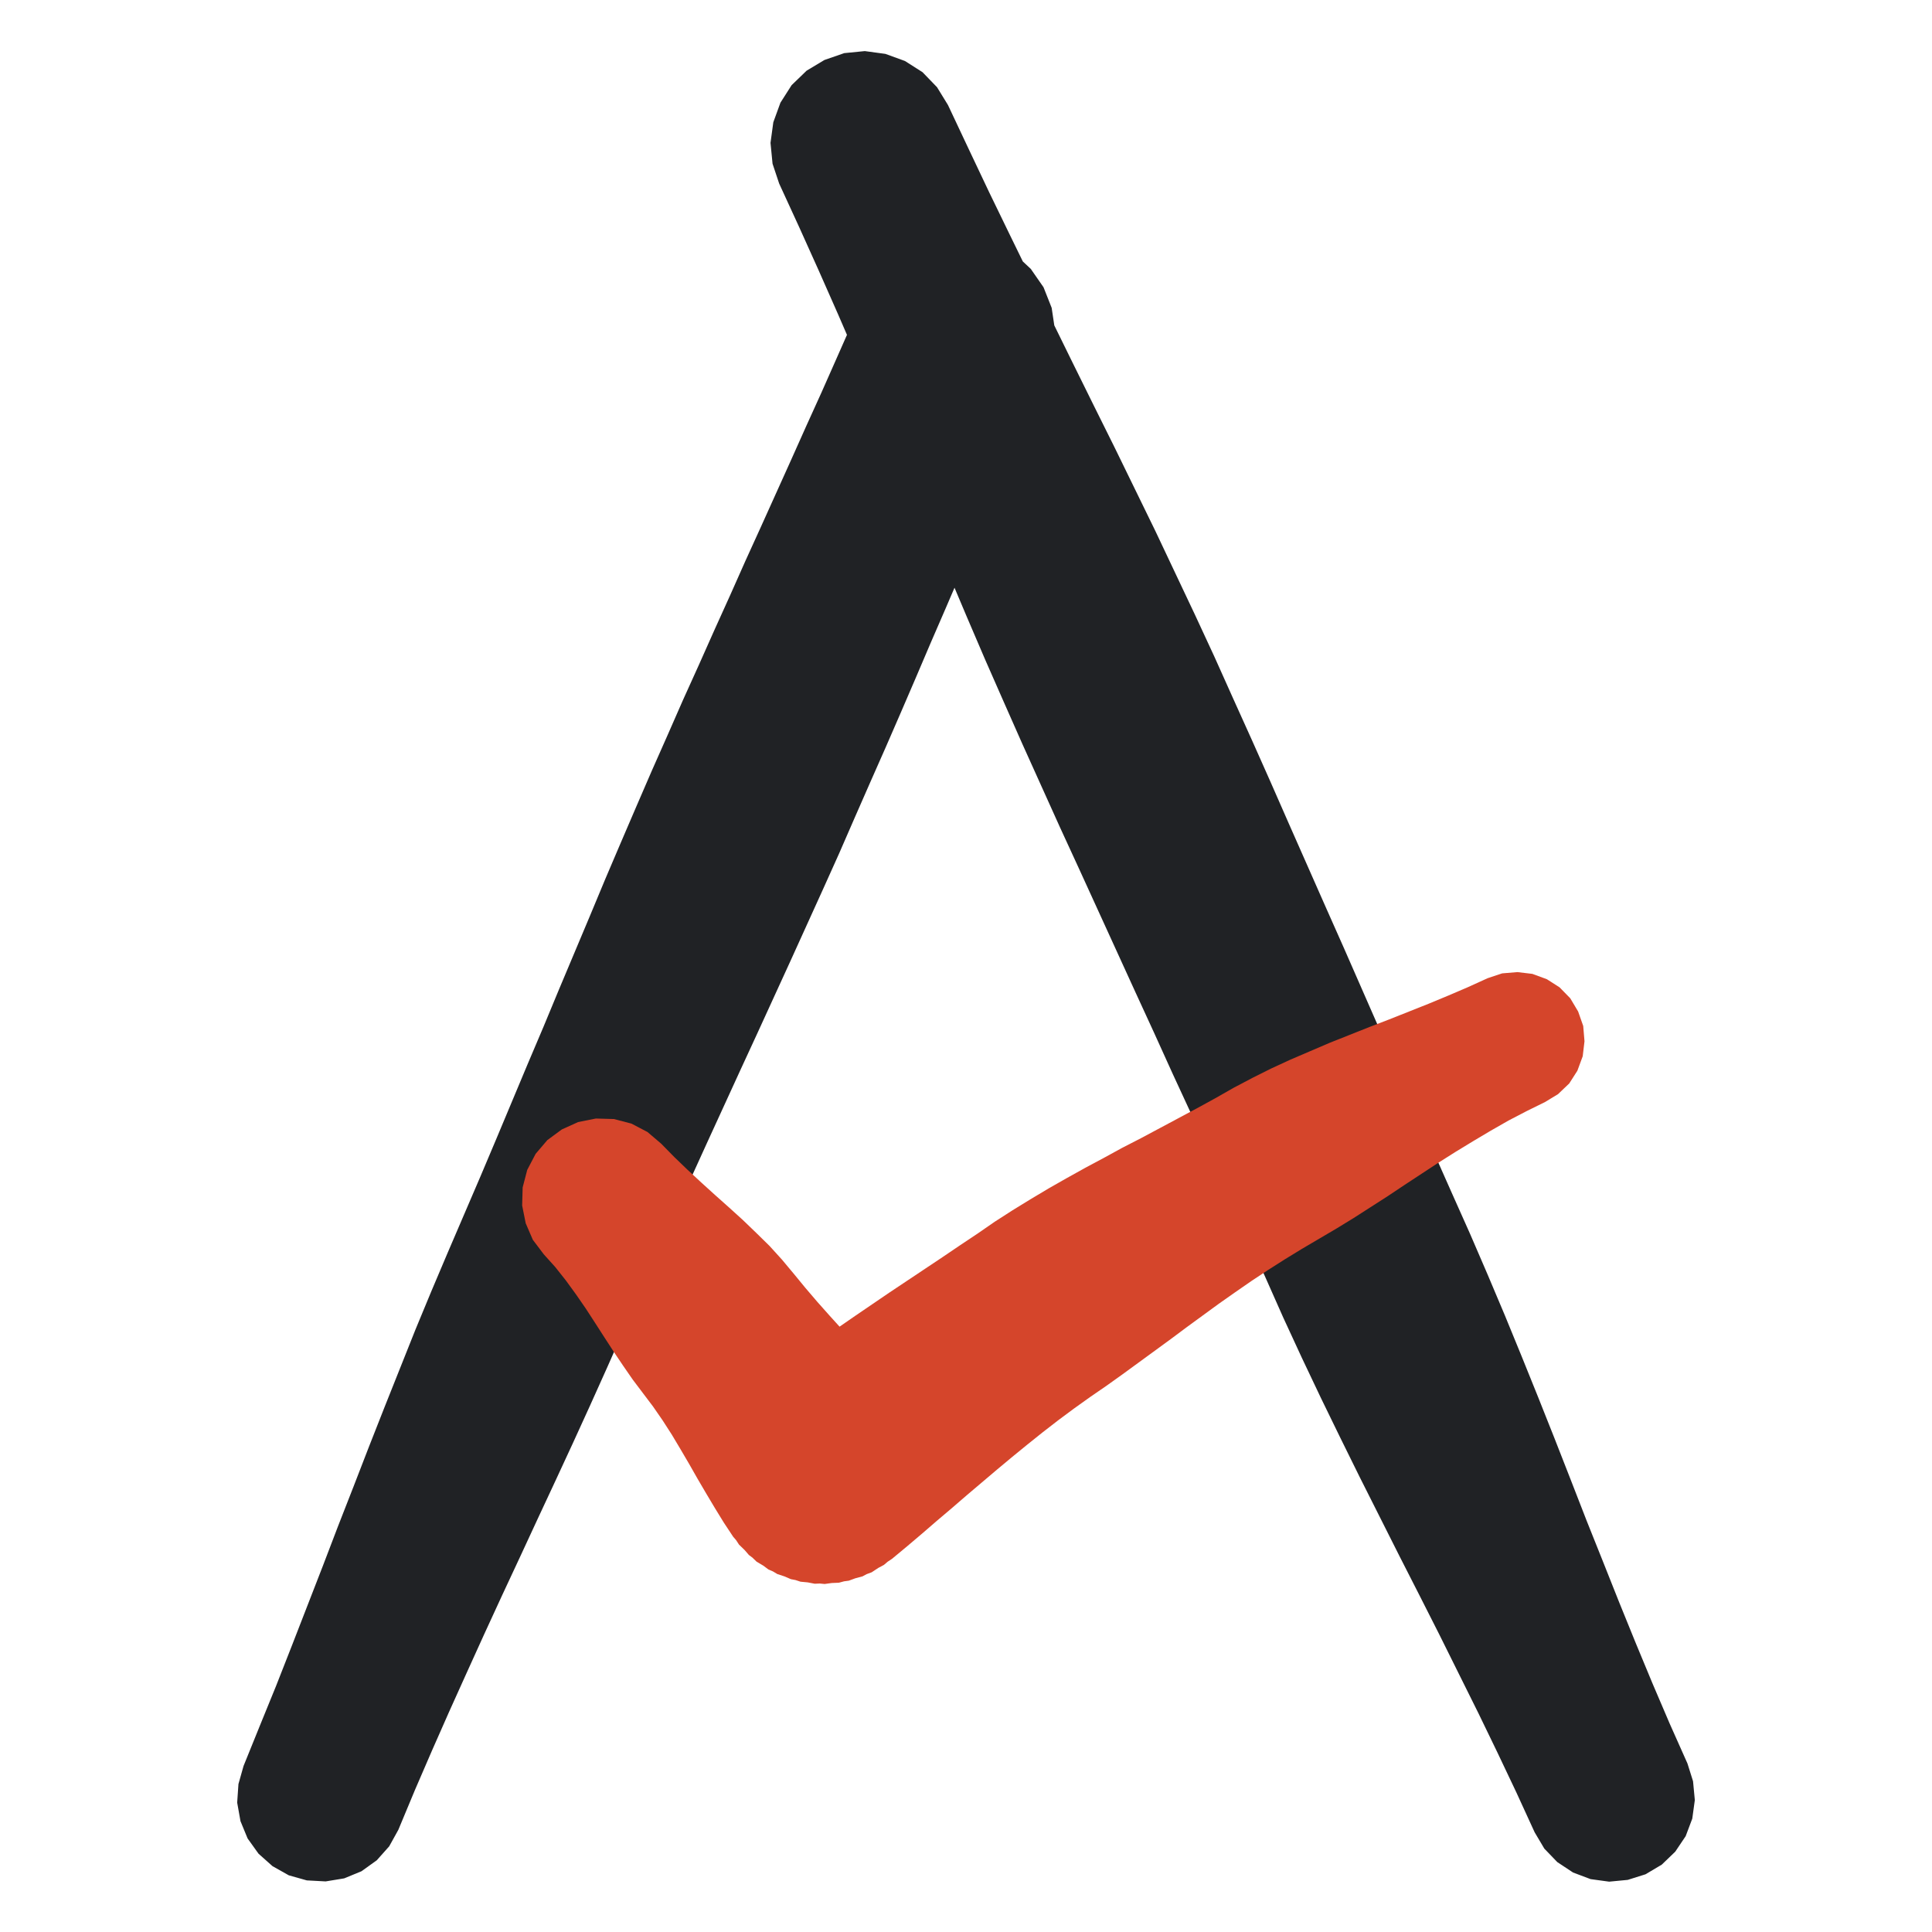
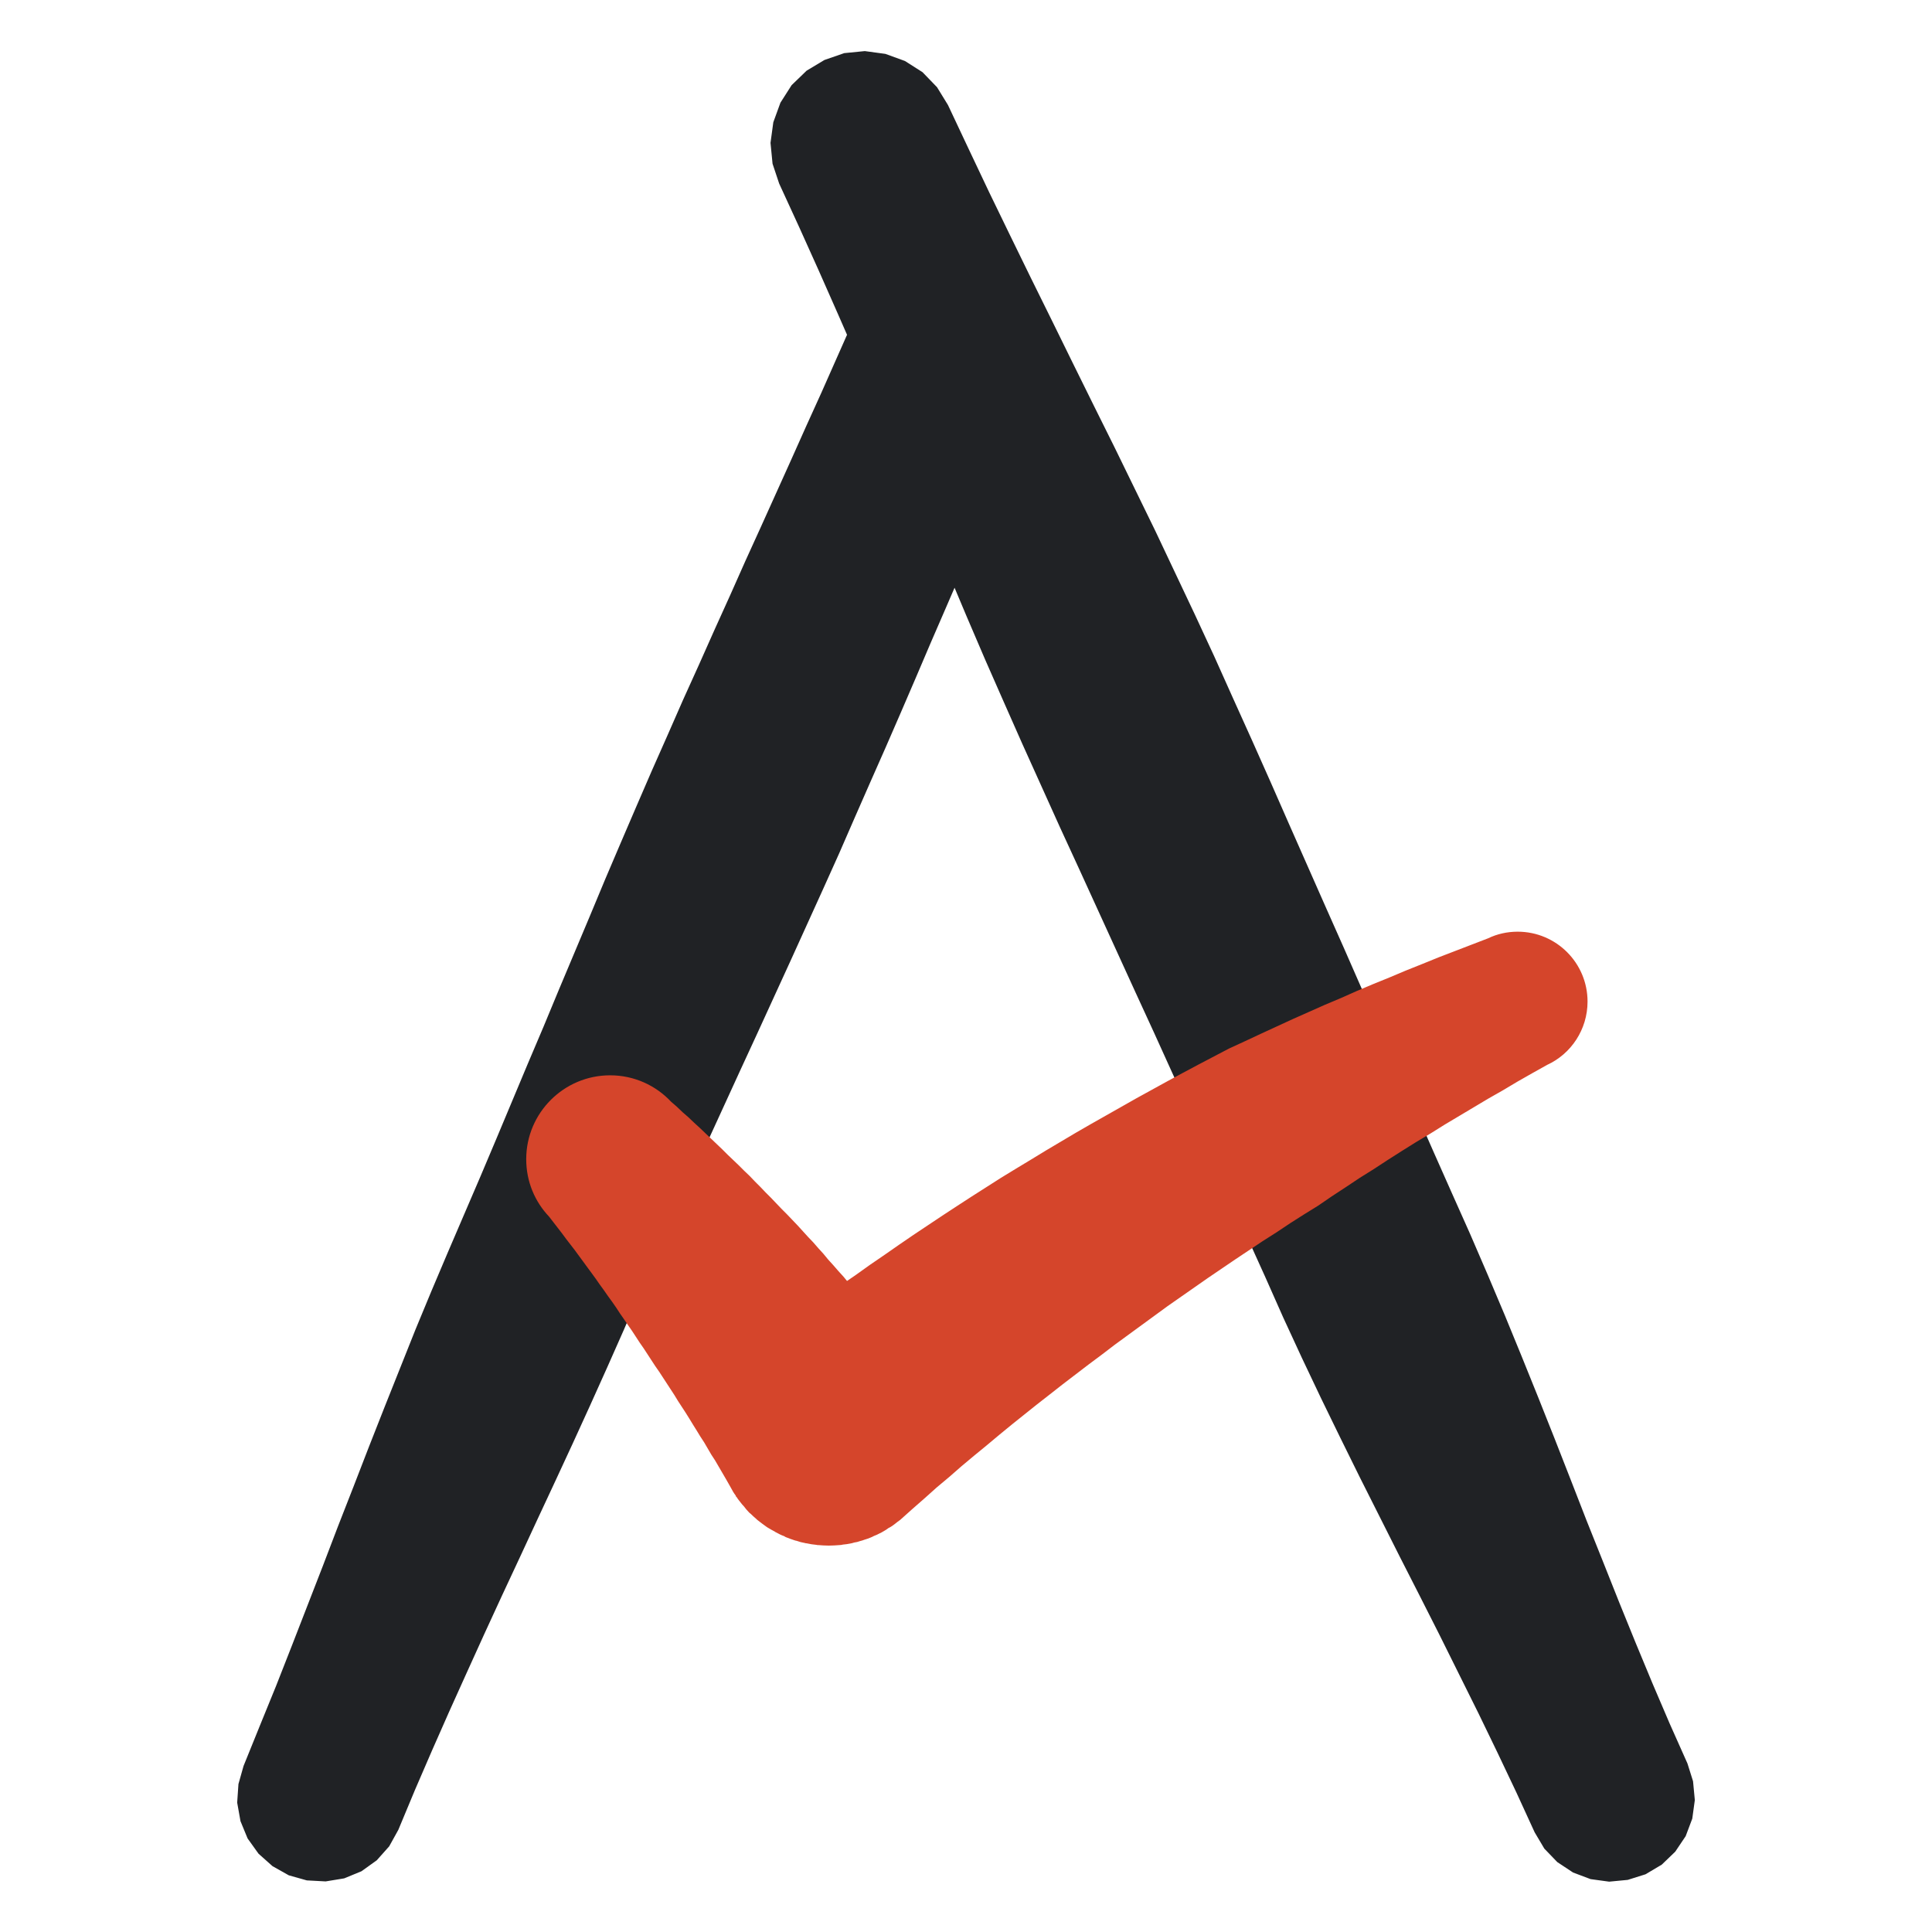
<svg xmlns="http://www.w3.org/2000/svg" width="760" height="760" viewBox="132 132 760 760" fill="none">
-   <path d="M288.7 851.8 L295.2 836.2 L301.9 820.7 L308.7 805.3 L315.6 790.0 L322.5 774.8 L329.5 759.6 L336.5 744.6 L343.5 729.5 L350.5 714.5 L357.4 699.6 L364.2 684.7 L370.9 669.8 L377.5 654.9 L383.9 640.0 L390.4 625.2 L397.0 610.5 L403.6 595.9 L410.2 581.4 L416.8 567.0 L423.4 552.6 L430.0 538.3 L436.5 524.1 L443.0 509.9 L449.4 495.8 L455.8 481.7 L462.1 467.7 L468.2 453.7 L474.3 439.8 L480.4 426.0 L486.4 412.2 L492.3 398.5 L498.1 384.9 L504.0 371.3 L509.8 357.8 L515.5 344.4 L521.2 331.1 L526.9 317.9 L532.5 304.8 L538.2 291.8 L543.8 278.8 L546.3 270.5 L547.0 261.8 L545.7 253.1 L542.5 245.0 L537.5 237.8 L531.1 231.8 L523.6 227.5 L515.2 224.9 L506.5 224.2 L497.8 225.6 L489.7 228.8 L482.5 233.7 L476.5 240.1 L472.2 247.7 L466.6 260.5 L460.9 273.4 L455.1 286.5 L449.2 299.5 L443.3 312.7 L437.3 326.0 L431.3 339.3 L425.2 352.7 L419.2 366.2 L413.0 379.9 L406.9 393.6 L400.7 407.3 L394.6 421.2 L388.4 435.2 L382.3 449.3 L376.2 463.5 L370.1 477.8 L364.1 492.2 L358.0 506.7 L351.9 521.2 L345.8 535.9 L339.6 550.5 L333.4 565.3 L327.2 580.1 L320.9 595.0 L314.5 609.9 L308.1 624.8 L301.7 639.9 L295.4 655.1 L289.3 670.4 L283.2 685.7 L277.1 701.2 L271.1 716.7 L265.0 732.3 L259.0 748.0 L252.9 763.7 L246.8 779.4 L240.6 795.2 L234.2 810.9 L227.8 826.7 L225.8 833.8 L225.3 841.1 L226.6 848.4 L229.4 855.2 L233.7 861.2 L239.2 866.1 L245.6 869.7 L252.7 871.7 L260.1 872.1 L267.4 870.9 L274.2 868.1 L280.2 863.8 L285.1 858.3Z M438.5 204.2 L446.4 221.4 L454.1 238.5 L461.7 255.7 L469.1 272.8 L476.5 289.9 L483.7 307.0 L490.9 324.0 L498.0 341.0 L505.2 357.8 L512.3 374.6 L519.5 391.4 L526.8 408.0 L534.1 424.5 L541.5 440.9 L548.9 457.3 L556.4 473.6 L563.8 489.8 L571.2 506.0 L578.6 522.2 L586.0 538.3 L593.3 554.4 L600.7 570.4 L608.0 586.4 L615.2 602.4 L622.5 618.4 L629.7 634.3 L636.8 650.3 L644.1 666.1 L651.6 681.9 L659.2 697.5 L666.9 713.1 L674.7 728.6 L682.5 744.1 L690.4 759.6 L698.2 775.0 L705.9 790.5 L713.6 806.0 L721.1 821.5 L728.5 837.1 L735.7 852.8 L739.5 859.2 L744.6 864.5 L750.8 868.6 L757.7 871.2 L765.0 872.2 L772.3 871.5 L779.3 869.3 L785.7 865.5 L791.0 860.4 L795.1 854.3 L797.7 847.4 L798.7 840.1 L798.0 832.7 L795.8 825.7 L788.8 810.0 L782.0 794.1 L775.4 778.2 L768.9 762.2 L762.5 746.1 L756.1 730.1 L749.8 713.9 L743.5 697.8 L737.1 681.7 L730.6 665.6 L724.0 649.5 L717.2 633.4 L710.3 617.4 L703.2 601.5 L696.1 585.5 L689.0 569.4 L681.9 553.3 L674.8 537.2 L667.7 521.0 L660.6 504.8 L653.4 488.6 L646.2 472.3 L639.0 456.0 L631.8 439.6 L624.5 423.2 L617.1 406.8 L609.7 390.3 L602.1 373.9 L594.3 357.4 L586.5 340.9 L578.5 324.5 L570.4 307.9 L562.2 291.4 L554.0 274.8 L545.8 258.1 L537.5 241.3 L529.3 224.5 L521.1 207.6 L513.0 190.5 L504.9 173.3 L500.6 166.3 L494.9 160.4 L488.0 156.0 L480.3 153.2 L472.2 152.1 L464.1 152.9 L456.3 155.6 L449.3 159.8 L443.4 165.5 L439.0 172.4 L436.2 180.1 L435.1 188.2 L435.9 196.4Z" fill="#202225" />
-   <path d="M345.9 625.4 L350.4 630.4 L354.6 635.7 L358.6 641.2 L362.4 646.7 L366.1 652.4 L369.7 658.0 L373.4 663.7 L377.1 669.2 L380.9 674.7 L384.9 680.0 L388.9 685.3 L392.7 690.8 L396.3 696.4 L399.7 702.1 L403.1 707.9 L406.4 713.7 L409.8 719.5 L413.2 725.2 L416.7 730.9 L420.4 736.5 L426.6 743.7 L434.3 749.4 L443.1 753.2 L452.5 755.0 L462.0 754.6 L471.3 752.1 L479.7 747.6 L487.0 741.4 L492.6 733.7 L496.4 724.9 L498.2 715.5 L497.8 705.9 L495.3 696.7 L490.8 688.3 L486.6 682.4 L482.2 676.7 L477.6 671.1 L472.9 665.7 L468.0 660.3 L463.2 654.9 L458.3 649.5 L453.5 644.1 L448.8 638.6 L444.2 633.0 L439.6 627.5 L434.7 622.1 L429.5 617.0 L424.2 611.9 L418.8 607.0 L413.3 602.1 L407.9 597.2 L402.5 592.2 L397.2 587.1 L392.1 581.9 L386.7 577.3 L380.4 574.0 L373.5 572.2 L366.4 572.0 L359.4 573.4 L353.0 576.3 L347.3 580.5 L342.7 585.9 L339.4 592.2 L337.6 599.1 L337.4 606.2 L338.8 613.2 L341.6 619.7Z M482.9 745.2 L488.8 740.3 L494.7 735.3 L500.6 730.2 L506.5 725.2 L512.4 720.1 L518.3 715.1 L524.2 710.1 L530.2 705.1 L536.2 700.2 L542.2 695.4 L548.4 690.6 L554.6 686.0 L560.9 681.5 L567.3 677.1 L573.6 672.6 L579.9 668.0 L586.2 663.4 L592.5 658.8 L598.8 654.1 L605.1 649.5 L611.4 644.9 L617.8 640.4 L624.3 635.9 L630.8 631.6 L637.4 627.4 L644.1 623.3 L650.9 619.3 L657.7 615.3 L664.4 611.2 L671.1 606.9 L677.8 602.6 L684.4 598.2 L691.1 593.8 L697.8 589.4 L704.6 585.1 L711.5 580.9 L718.4 576.8 L725.4 572.8 L732.5 569.1 L739.8 565.5 L744.9 562.4 L749.3 558.2 L752.5 553.2 L754.6 547.5 L755.3 541.6 L754.8 535.6 L752.8 529.9 L749.7 524.7 L745.5 520.4 L740.5 517.2 L734.8 515.1 L728.9 514.4 L722.9 514.9 L717.2 516.8 L709.5 520.3 L701.8 523.6 L694.1 526.8 L686.3 529.9 L678.5 533.0 L670.7 536.0 L662.9 539.1 L655.1 542.2 L647.4 545.5 L639.7 548.8 L632.1 552.3 L624.7 556.0 L617.3 559.9 L610.1 564.0 L602.8 568.0 L595.5 571.9 L588.2 575.8 L580.9 579.7 L573.5 583.5 L566.2 587.5 L558.9 591.4 L551.7 595.4 L544.5 599.5 L537.3 603.8 L530.3 608.1 L523.3 612.6 L516.5 617.3 L509.6 621.9 L502.8 626.5 L495.9 631.1 L489.0 635.7 L482.1 640.3 L475.2 645.0 L468.3 649.7 L461.5 654.4 L454.7 659.2 L448.0 664.1 L441.4 669.1 L434.8 674.3 L428.4 679.5 L421.7 686.4 L416.8 694.6 L413.8 703.7 L412.9 713.2 L414.2 722.7 L417.5 731.6 L422.7 739.6 L429.6 746.3 L437.8 751.2 L446.9 754.2 L456.4 755.1 L465.9 753.8 L474.9 750.5Z" fill="#D5452B" />
+   <path d="M480.3 153.2 L488.0 156.0 L494.9 160.4 L500.6 166.3 L504.9 173.3 L513.0 190.5 L521.1 207.6 L529.3 224.5 L537.5 241.3 L545.8 258.1 L554.0 274.8 L562.2 291.4 L570.4 307.9 L578.5 324.5 L586.5 340.9 L594.3 357.4 L602.1 373.9 L609.7 390.3 L617.1 406.8 L624.5 423.2 L631.8 439.6 L639.0 456.0 L646.2 472.3 L653.4 488.6 L660.6 504.8 L667.7 521.0 L674.8 537.2 L689.0 569.4 L696.1 585.5 L703.2 601.5 L710.3 617.4 L717.2 633.4 L724.0 649.5 L730.6 665.6 L737.1 681.7 L743.5 697.8 L749.8 713.9 L756.1 730.1 L762.5 746.1 L768.9 762.2 L775.4 778.2 L782.0 794.1 L788.8 810.0 L795.8 825.7 L798.0 832.7 L798.7 840.1 L797.7 847.4 L795.1 854.3 L791.0 860.4 L785.7 865.5 L779.3 869.3 L772.3 871.5 L765.0 872.2 L757.7 871.2 L750.8 868.6 L744.6 864.5 L739.5 859.2 L735.7 852.8 L728.5 837.1 L721.1 821.5 L713.6 806.0 L705.9 790.5 L698.2 775.0 L690.4 759.6 L682.5 744.1 L674.7 728.6 L666.9 713.1 L659.2 697.5 L651.6 681.9 L644.1 666.1 L636.8 650.3 L629.7 634.3 L622.5 618.4 L615.2 602.4 L608.0 586.4 L600.7 570.4 L593.3 554.4 L586.0 538.3 L578.6 522.2 L571.2 506.0 L563.8 489.8 L556.4 473.6 L548.9 457.3 L534.1 424.5 L526.8 408.0 L519.5 391.4 L512.3 374.6 L507.5 363.2 L504.0 371.3 L498.1 384.9 L492.3 398.5 L486.4 412.2 L480.4 426.0 L474.3 439.8 L468.2 453.7 L462.1 467.7 L455.8 481.7 L449.4 495.8 L443.0 509.9 L436.5 524.1 L430.0 538.3 L423.4 552.6 L416.8 567.0 L410.2 581.4 L403.6 595.9 L397.0 610.5 L390.4 625.2 L383.9 640.0 L377.5 654.9 L370.9 669.8 L364.2 684.7 L357.4 699.6 L350.5 714.5 L343.5 729.5 L336.5 744.6 L329.5 759.6 L322.5 774.8 L315.6 790.0 L308.7 805.3 L301.9 820.7 L295.2 836.2 L288.7 851.8 L285.1 858.3 L280.2 863.8 L274.2 868.1 L267.4 870.9 L260.1 872.1 L252.7 871.7 L245.6 869.7 L239.2 866.1 L233.7 861.2 L229.4 855.2 L226.6 848.4 L225.3 841.1 L225.8 833.8 L227.8 826.7 L234.2 810.9 L240.6 795.2 L246.8 779.4 L252.9 763.7 L259.0 748.0 L265.0 732.3 L271.1 716.7 L277.1 701.2 L283.2 685.7 L295.4 655.1 L301.7 639.9 L308.1 624.8 L314.5 609.9 L320.9 595.0 L327.2 580.1 L333.4 565.3 L339.6 550.5 L345.8 535.9 L351.9 521.2 L358.0 506.7 L364.1 492.2 L370.1 477.8 L376.2 463.5 L382.3 449.3 L388.4 435.2 L394.6 421.2 L400.7 407.3 L406.9 393.6 L413.0 379.9 L419.2 366.2 L425.2 352.7 L431.3 339.3 L437.3 326.0 L443.3 312.7 L449.2 299.5 L455.1 286.5 L460.9 273.4 L465.2 263.7 L461.7 255.7 L454.1 238.5 L446.4 221.4 L438.5 204.2 L435.9 196.4 L435.1 188.2 L436.2 180.1 L439.0 172.4 L443.4 165.5 L449.3 159.8 L456.3 155.6 L464.1 152.9 L472.2 152.1 Z" fill="#202225" />
+   <path d="M756.5 526.0 C756.5 537.0 750.0 546.6 740.6 550.9 L740.6 550.9 L734.7 554.2 L728.9 557.5 L723.2 560.9 L717.4 564.2 L711.7 567.6 L706.0 571.0 L700.3 574.4 L694.7 577.9 L689.0 581.3 L683.4 584.8 L677.9 588.3 L672.4 591.9 L666.8 595.4 L661.4 599.0 L655.9 602.6 L650.5 606.3 L645.0 609.7 L639.5 613.2 L634.1 616.8 L628.6 620.3 L623.2 623.9 L617.8 627.5 L612.5 631.1 L607.2 634.7 L601.9 638.4 L596.6 642.1 L591.3 645.8 L586.1 649.6 L580.9 653.4 L575.7 657.2 L570.5 661.0 L565.4 664.9 L560.3 668.7 L555.2 672.6 L550.1 676.5 L545.0 680.5 L540.0 684.4 L535.0 688.4 L530.0 692.4 L525.0 696.5 L520.1 700.6 L515.1 704.7 L510.2 708.8 L505.4 713.0 L500.5 717.1 L495.7 721.4 L490.9 725.6 L486.1 729.9 L486.1 729.9 C485.7 730.2 485.4 730.4 485.0 730.7 C484.3 731.3 483.6 731.8 482.9 732.3 C482.4 732.6 482.0 732.9 481.5 733.1 C480.9 733.6 480.2 734.0 479.5 734.4 C479.0 734.7 478.5 735.0 478.0 735.2 C477.3 735.6 476.6 735.9 475.8 736.2 C475.3 736.5 474.8 736.7 474.3 736.9 C473.5 737.2 472.8 737.5 472.0 737.7 C471.5 737.9 470.9 738.1 470.4 738.2 C469.6 738.5 468.8 738.7 468.0 738.8 C467.5 739.0 466.9 739.1 466.4 739.2 C465.5 739.4 464.6 739.5 463.6 739.6 C463.2 739.7 462.7 739.8 462.2 739.8 C460.9 739.9 459.4 740.0 458.0 740.0 C456.6 740.0 455.3 739.9 454.0 739.8 C453.7 739.8 453.4 739.8 453.1 739.7 C451.9 739.6 450.6 739.4 449.3 739.1 C449.1 739.1 448.9 739.1 448.7 739.0 C447.5 738.8 446.4 738.5 445.3 738.1 C445.1 738.1 444.9 738.0 444.8 738.0 C443.6 737.6 442.4 737.2 441.2 736.7 C441.0 736.6 440.7 736.5 440.5 736.3 C439.3 735.9 438.2 735.3 437.1 734.7 C437.0 734.7 436.9 734.6 436.8 734.5 C435.8 734.0 434.8 733.4 433.8 732.8 C433.6 732.6 433.3 732.5 433.1 732.3 C432.1 731.6 431.2 730.9 430.3 730.2 C430.0 730.0 429.8 729.8 429.6 729.6 C428.8 728.9 428.0 728.2 427.3 727.5 C427.1 727.3 426.9 727.2 426.7 727.0 C425.9 726.2 425.2 725.3 424.5 724.4 C424.2 724.1 423.9 723.8 423.7 723.5 C423.0 722.6 422.3 721.8 421.7 720.8 L421.7 720.8 L421.6 720.8 C421.5 720.6 421.4 720.5 421.4 720.3 C420.7 719.4 420.1 718.4 419.6 717.4 C419.3 716.9 419.0 716.3 418.7 715.8 L417.5 713.7 L416.1 711.3 L414.7 708.9 L413.3 706.5 L411.8 704.2 L410.4 701.8 L409.0 699.4 L407.5 697.1 L406.1 694.8 L404.6 692.4 L403.2 690.1 L401.7 687.7 L400.2 685.4 L398.7 683.1 L397.3 680.8 L395.8 678.5 L394.3 676.2 L392.8 673.9 L391.3 671.6 L389.7 669.3 L388.2 667.0 L386.7 664.7 L385.2 662.4 L383.6 660.1 L382.1 657.8 L380.6 655.5 L379.0 653.2 L377.5 651.0 L375.9 648.7 L374.4 646.4 L372.8 644.1 L371.2 641.9 L369.6 639.6 L368.0 637.4 L366.4 635.1 L364.8 632.9 L363.1 630.6 L361.5 628.4 L359.8 626.1 L358.2 623.9 L356.5 621.7 L354.8 619.5 L353.1 617.2 L351.4 615.0 L349.7 612.8 L348.0 610.6 L348.0 610.6 C342.4 604.7 339.0 596.8 339.0 588.0 C339.0 569.8 353.8 555.0 372.0 555.0 C381.5 555.0 390.0 559.0 396.0 565.4 L396.0 565.4 L398.3 567.4 L400.5 569.5 L402.8 571.5 L405.0 573.6 L407.3 575.7 L409.5 577.8 L411.7 579.9 L413.9 582.0 L416.1 584.1 L418.2 586.2 L420.4 588.3 L422.6 590.4 L424.7 592.5 L426.9 594.6 L429.0 596.8 L431.1 598.9 L433.2 601.1 L435.3 603.2 L437.4 605.4 L439.5 607.6 L441.6 609.7 L443.7 611.9 L445.8 614.1 L447.8 616.3 L449.8 618.5 L451.9 620.7 L453.9 623.0 L455.9 625.2 L457.8 627.5 L459.8 629.7 L461.8 632.0 L463.8 634.2 L465.2 635.9 L468.7 633.5 L474.3 629.5 L480.0 625.6 L485.6 621.7 L491.3 617.8 L497.0 614.0 L502.7 610.2 L508.5 606.4 L514.2 602.7 L520.0 599.0 L525.8 595.3 L531.7 591.7 L537.5 588.2 L543.4 584.6 L549.3 581.1 L555.2 577.6 L561.1 574.2 L567.1 570.8 L573.1 567.4 L579.1 564.0 L585.1 560.7 L591.1 557.4 L597.2 554.1 L603.2 550.9 L609.3 547.7 L615.4 544.5 L621.7 541.6 L627.9 538.7 L634.2 535.8 L640.5 532.9 L646.8 530.1 L653.1 527.3 L659.5 524.6 L665.8 521.8 L672.2 519.1 L678.6 516.5 L685.0 513.8 L691.5 511.2 L697.9 508.6 L704.4 506.1 L710.9 503.6 L717.4 501.1 L717.4 501.1 C720.9 499.4 724.9 498.5 729.0 498.5 C744.2 498.5 756.5 510.8 756.5 526.0 Z" fill="#D5452B" />
</svg>
